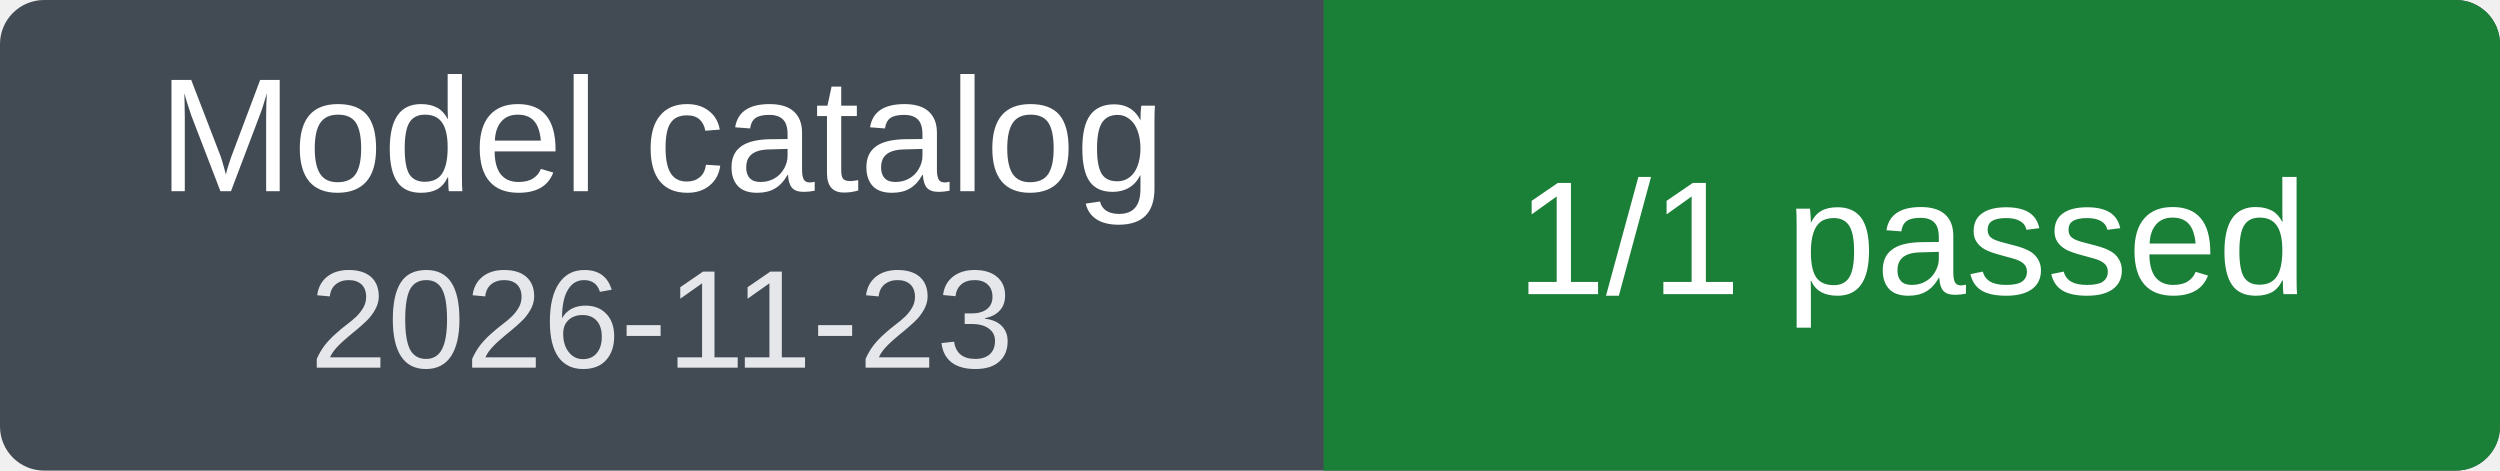
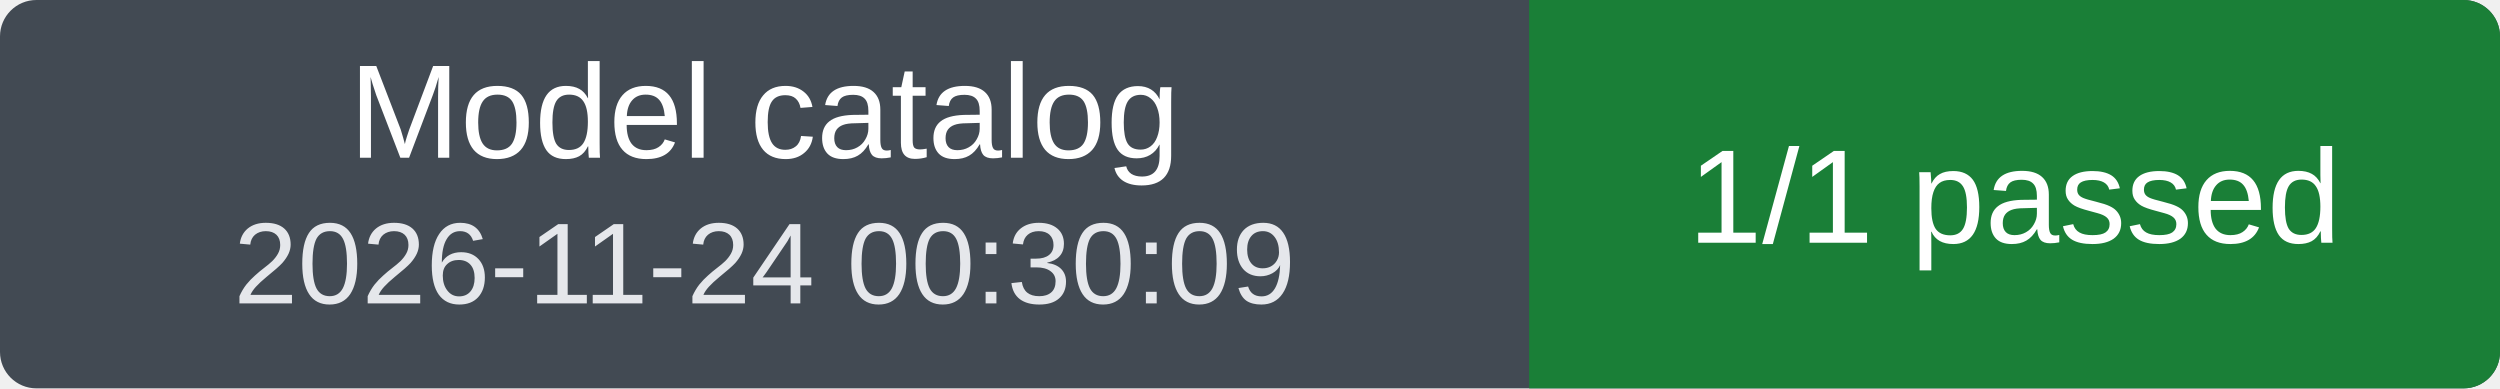
- <svg xmlns="http://www.w3.org/2000/svg" width="170" height="32" viewBox="0 0 170 32" role="img" aria-labelledby="title">
+ <svg xmlns="http://www.w3.org/2000/svg" width="206" height="32" viewBox="0 0 206 32" role="img" aria-labelledby="title">
  <clipPath id="badge">
-     <rect width="170" height="32" rx="3" />
+     <rect width="206" height="32" rx="3" />
  </clipPath>
  <g clip-path="url(#badge)">
-     <rect width="170" height="32" fill="#424a53" />
-     <rect x="90" width="80" height="32" fill="#1a7f37" />
+     <rect width="206" height="32" fill="#424a53" />
+     <rect x="126" width="80" height="32" fill="#1a7f37" />
  </g>
  <g fill="#fff" font-family="Verdana, Arial, sans-serif" font-size="11" text-anchor="middle">
-     <text x="45" y="13">Model catalog</text>
-     <text x="45" y="25" font-size="9.5" fill="#e5e7eb">2026-11-23</text>
-     <text x="130" y="20">1/1 passed</text>
+     <text x="63" y="13">Model catalog</text>
+     <text x="63" y="25" font-size="9.5" fill="#e5e7eb">2026-11-24 00:30:09</text>
+     <text x="166" y="20">1/1 passed</text>
  </g>
</svg>
